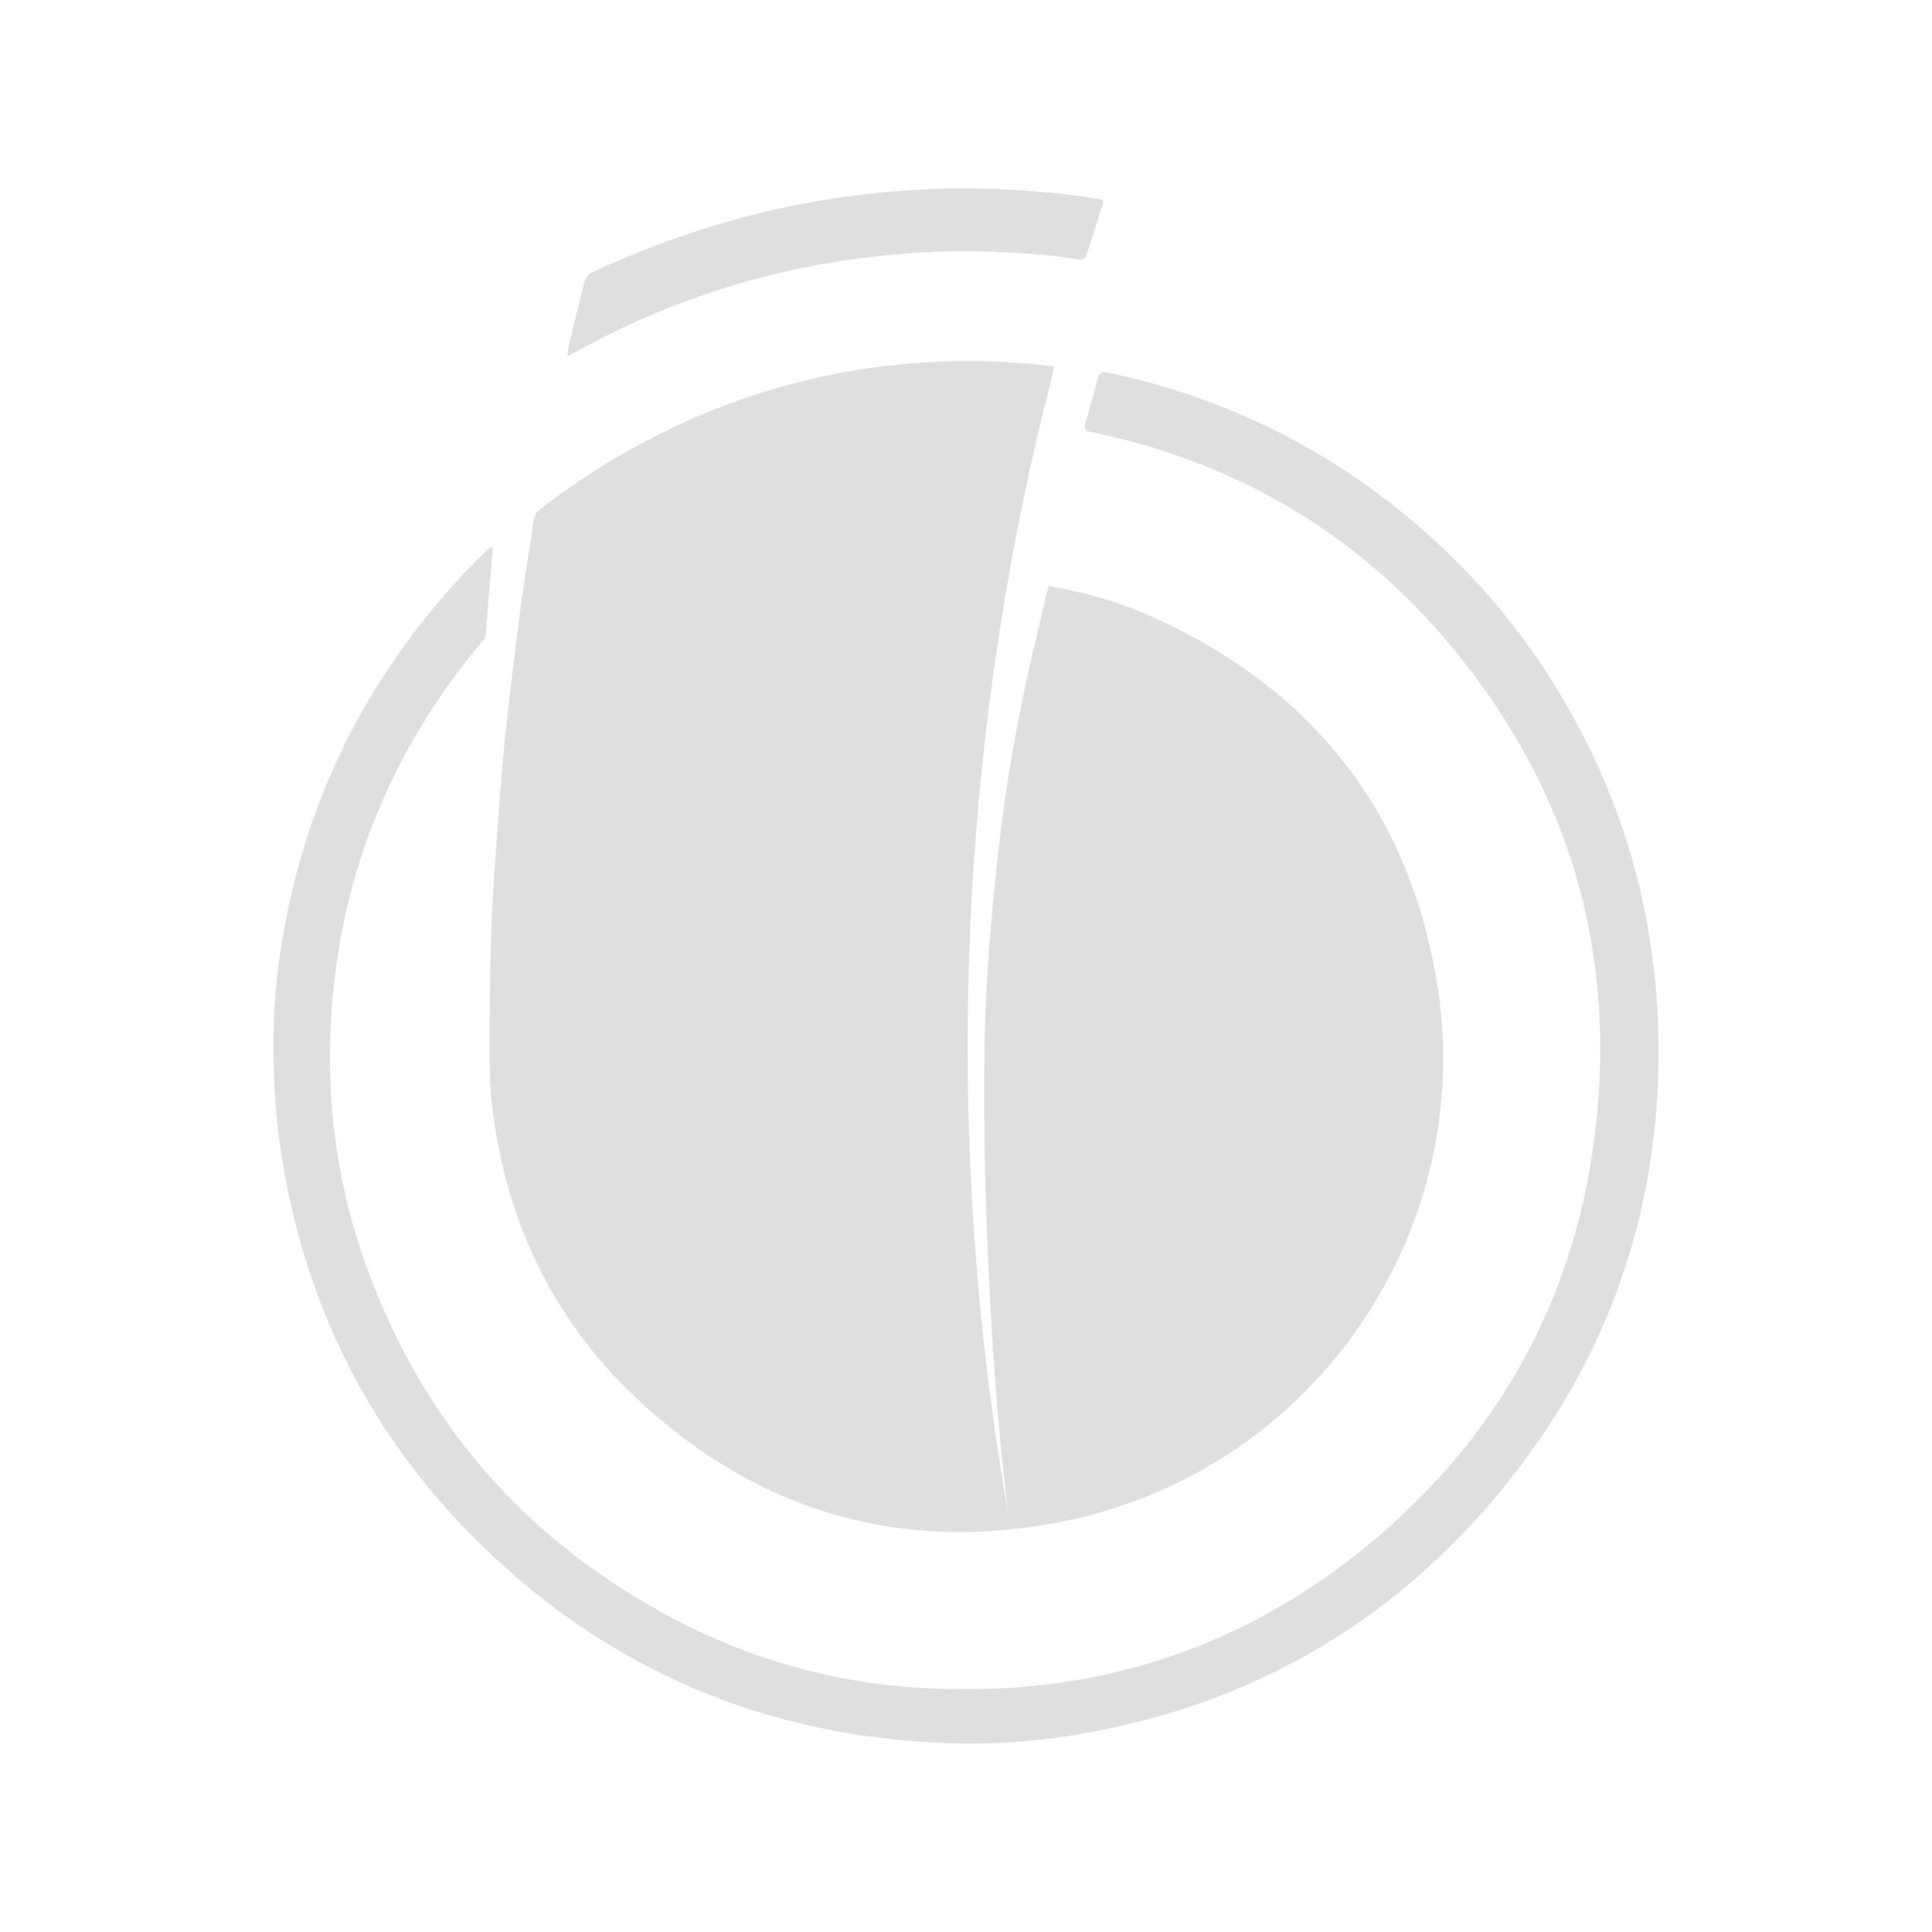
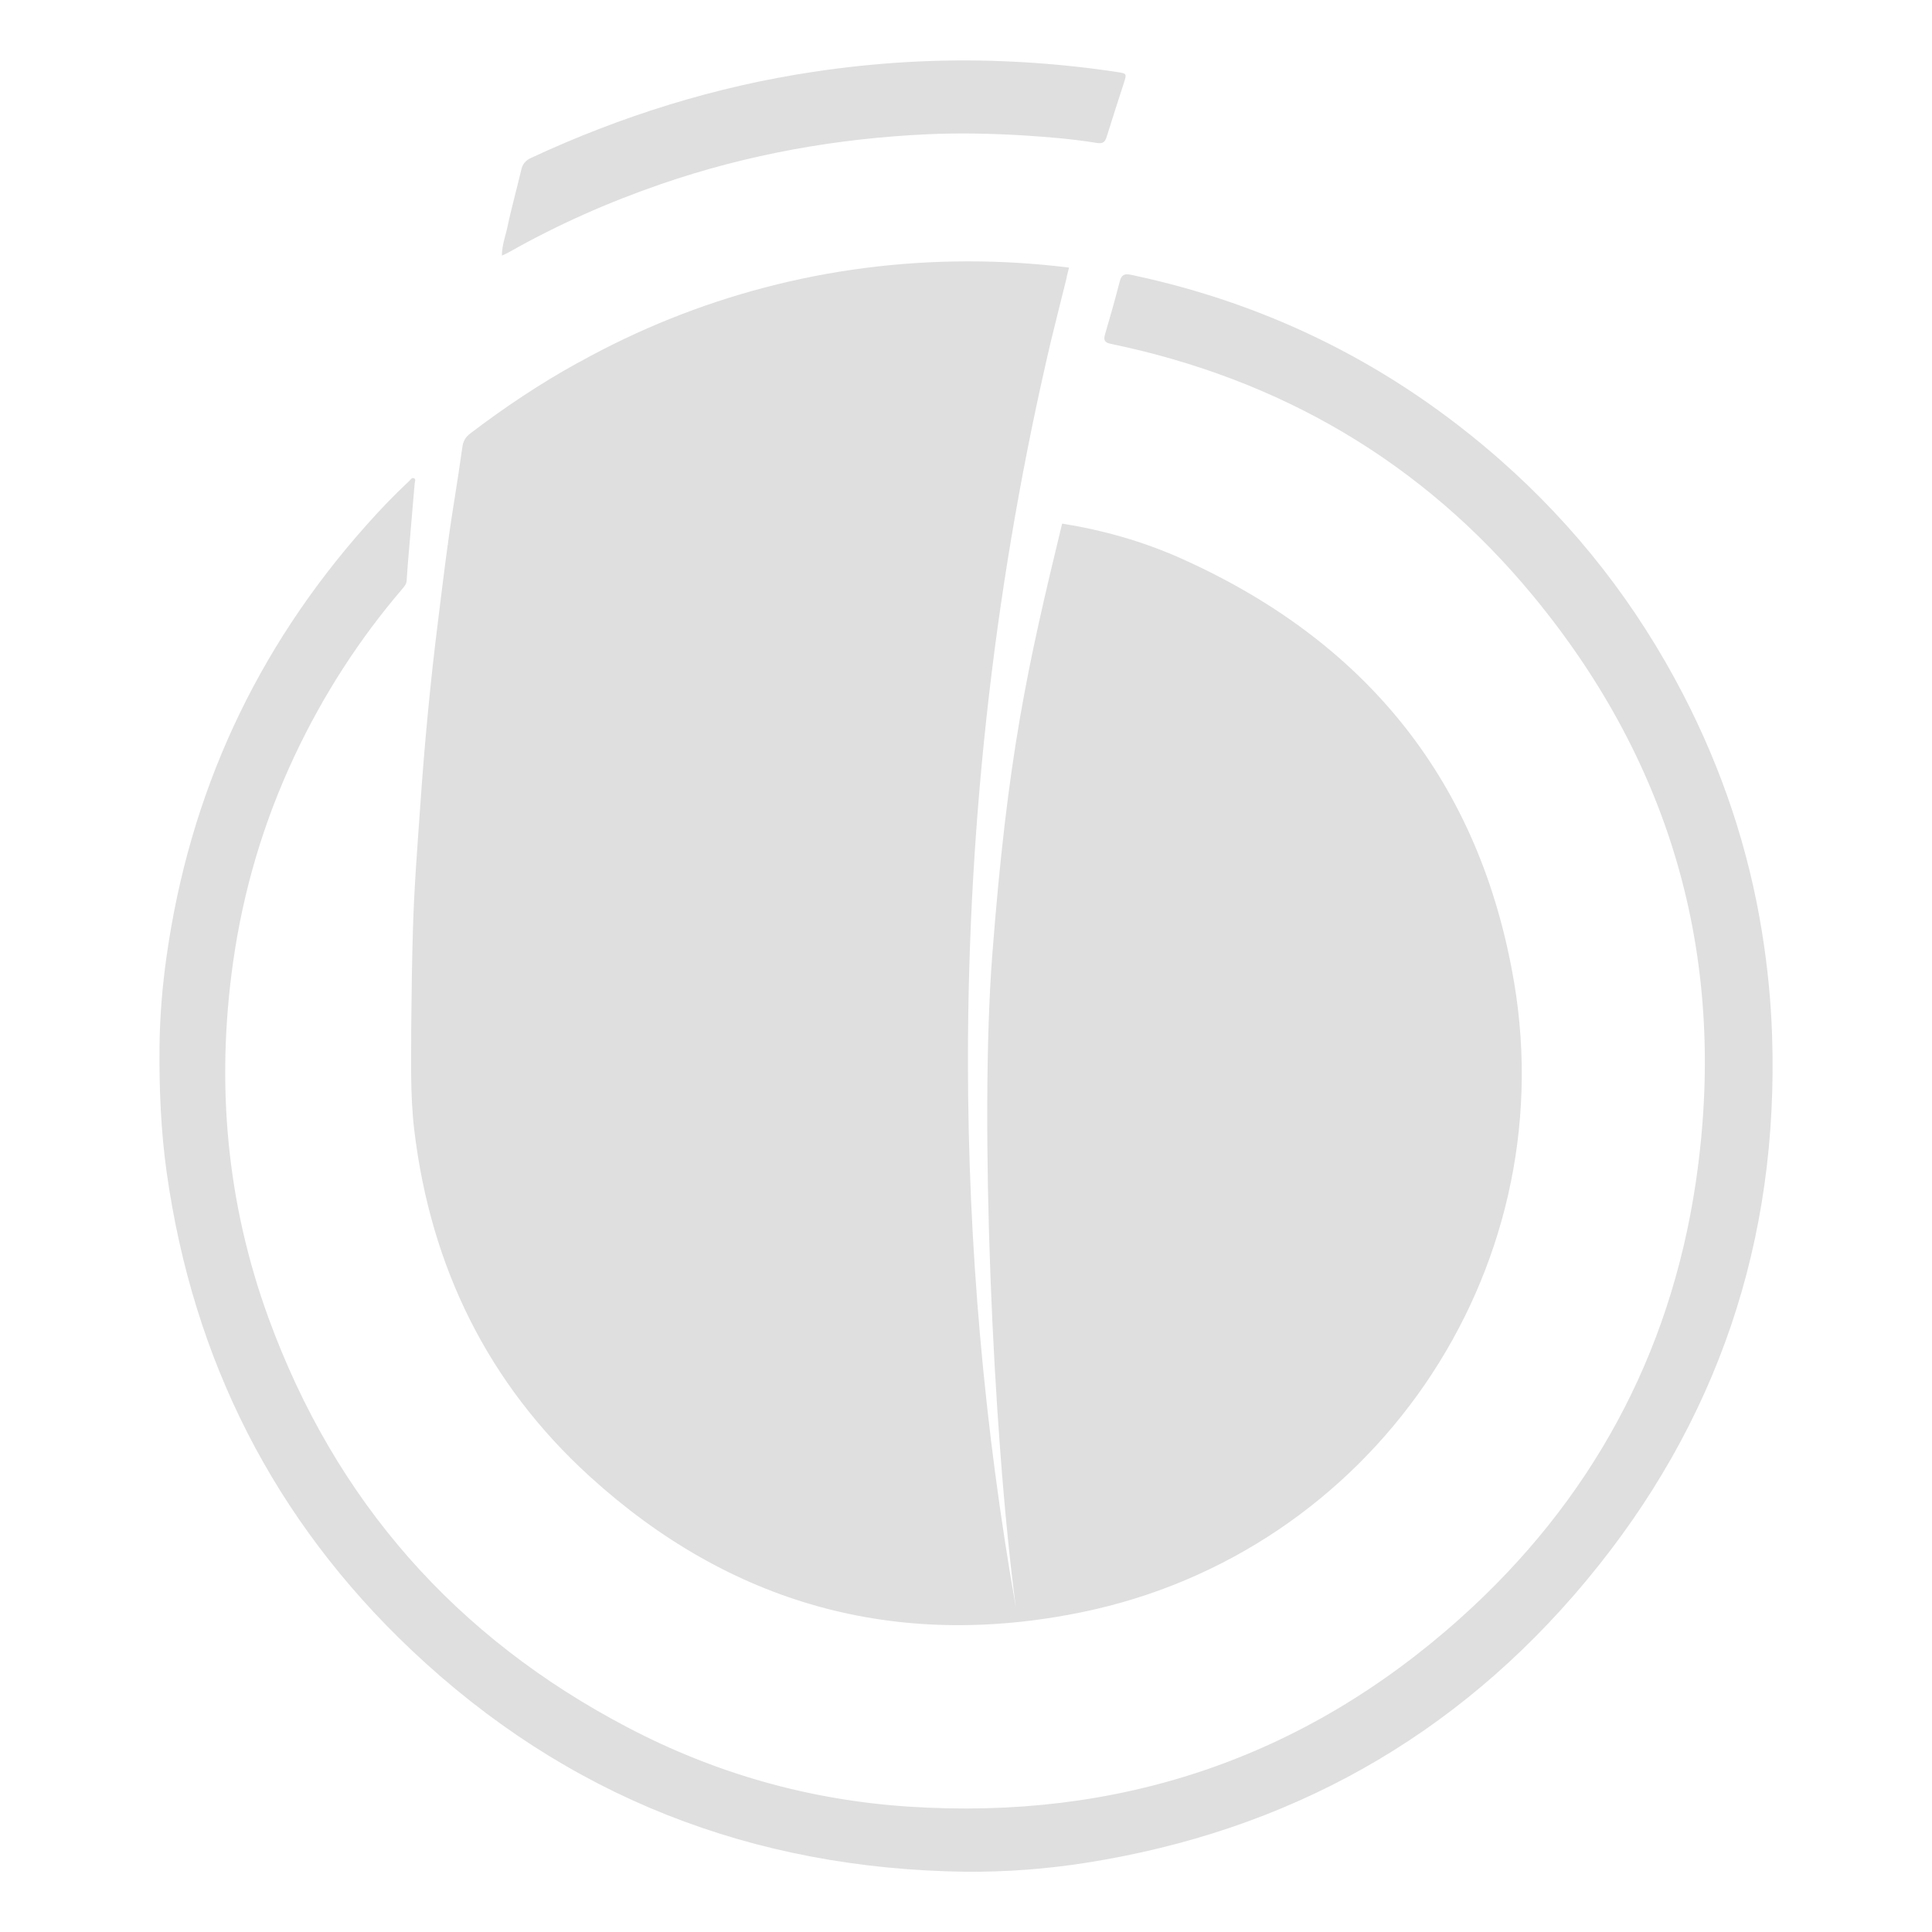
<svg xmlns="http://www.w3.org/2000/svg" id="Ebene_1" viewBox="0 0 288 288">
  <defs>
    <style>.cls-1{fill-rule:evenodd;}.cls-1,.cls-2{fill:#dfdfdf;}</style>
  </defs>
-   <path class="cls-2" d="m247.163,152.816c-.15-4.4-.583-8.757-1.279-13.097-1.72-10.727-5.126-20.888-10.127-30.532-5.938-11.451-13.723-21.456-23.402-29.97-13.673-12.027-29.426-19.93-47.254-23.689-.834-.176-1.211.007-1.428.847-.583,2.263-1.219,4.513-1.88,6.754-.223.756-.068,1.064.746,1.233,21.71,4.505,39.88,15.122,53.993,32.206,18.09,21.898,25.016,47.15,20.843,75.21-3.286,22.098-13.475,40.756-30.105,55.663-20.075,17.995-43.772,25.905-70.643,24.131-12.637-.834-24.638-4.218-35.87-10.092-22.083-11.55-37.504-29.04-46.046-52.454-5.378-14.739-6.726-29.951-4.532-45.48,1.299-9.194,3.907-18.004,7.859-26.405,3.651-7.762,8.249-14.922,13.831-21.442.257-.3.507-.601.534-1.029.056-.907.12-1.814.196-2.72.27-3.23.547-6.459.821-9.688.02-.233.182-.545-.052-.676-.302-.169-.474.18-.659.353-1.93,1.806-3.756,3.715-5.511,5.689-14.085,15.841-22.596,34.26-25.542,55.253-.534,3.803-.847,7.619-.881,11.46-.048,5.381.17,10.748.921,16.078,3.379,23.986,13.728,44.475,31.323,61.115,19.866,18.786,43.671,28.012,70.952,28.372,5.162.033,10.275-.343,15.353-1.139,25.855-4.052,47.35-16.026,64.063-36.121,16.775-20.171,24.669-43.54,23.775-69.828Z" />
-   <path class="cls-2" d="m84.607,53.076c.002-1.369.47-2.536.72-3.729.51-2.431,1.193-4.825,1.756-7.246.175-.755.568-1.207,1.258-1.527,11.533-5.356,23.545-9.127,36.136-11.018,8.096-1.216,16.232-1.69,24.409-1.36,4.847.196,9.675.656,14.474,1.383,1.211.184,1.24.206.871,1.352-.745,2.309-1.496,4.616-2.216,6.933-.203.653-.468.913-1.237.789-3.195-.515-6.422-.785-9.65-.975-3.992-.236-7.987-.318-11.989-.136-11.689.531-23.093,2.564-34.162,6.383-6.749,2.328-13.259,5.201-19.474,8.725-.255.145-.531.254-.895.427Z" />
-   <path class="cls-1" d="m214.141,146.076c-4.337-25.637-18.931-43.661-42.646-54.251-4.871-2.175-9.961-3.605-15.196-4.443-4.493,18.526-6.982,29.743-8.949,55.282-1.617,21.003-.004,60.627,3.025,83.417-4.005-22.701-6.13-46.181-6.13-70.026,0-31.622,3.67-62.394,10.597-91.924.656-2.689,1.329-5.374,2-8.059.039-.154.072-.3.088-.435.088-.338.169-.678.26-1.015-4.213-.524-8.51-.797-12.876-.797-18.016,0-34.94,4.65-49.649,12.811-.137.075-.276.143-.412.218-4.812,2.651-9.357,5.703-13.724,9.026-.51.388-.861.901-.959,1.582-.351,2.441-.713,4.881-1.107,7.316-.798,4.933-1.378,9.895-2.003,14.85-.994,7.891-1.742,15.807-2.295,23.74-.368,5.281-.787,10.563-.948,15.852-.12,3.94-.178,7.887-.222,12.768.013,3.737-.165,8.416.395,13.072,2.102,17.479,9.425,32.42,22.434,44.267,17.967,16.363,39.173,22.259,62.942,17.406,37.114-7.579,61.688-43.343,55.376-80.658Z" />
+   <path class="cls-2" d="M264.16,154.27c-.17-5.12-.68-10.2-1.49-15.25-2-12.49-5.97-24.33-11.79-35.56-6.92-13.34-15.98-24.99-27.26-34.91-15.93-14.01-34.27-23.21-55.04-27.59-.97-.2-1.41,0-1.66.99-.68,2.64-1.42,5.26-2.19,7.87-.26.88-.08,1.24.87,1.44,25.29,5.25,46.45,17.61,62.89,37.51,21.07,25.5,29.14,54.92,24.28,87.6-3.83,25.74-15.69,47.47-35.06,64.83-23.38,20.96-50.98,30.17-82.28,28.11-14.72-.97-28.7-4.91-41.78-11.76-25.72-13.45-43.68-33.82-53.63-61.1-6.26-17.17-7.83-34.89-5.28-52.97,1.51-10.71,4.55-20.97,9.15-30.76,4.25-9.04,9.61-17.38,16.11-24.97.3-.35.59-.7.62-1.2.07-1.06.14-2.11.23-3.17.31-3.76.64-7.52.96-11.28.02-.27.21-.63-.06-.79-.35-.2-.55.21-.77.41-2.25,2.1-4.38,4.33-6.42,6.63-16.41,18.45-26.32,39.9-29.75,64.36-.62,4.43-.99,8.87-1.03,13.35-.06,6.27.2,12.52,1.07,18.73,3.94,27.94,15.99,51.8,36.48,71.18,23.14,21.88,50.87,32.63,82.64,33.05,6.01.04,11.97-.4,17.88-1.33,30.11-4.72,55.15-18.67,74.62-42.07,19.54-23.49,28.73-50.71,27.69-81.33Z" />
+   <path class="cls-2" d="M74.82,38.1c0-1.6.55-2.95.84-4.34.59-2.83,1.39-5.62,2.04-8.44.2-.88.66-1.41,1.46-1.78,13.43-6.24,27.42-10.63,42.09-12.83,9.43-1.42,18.91-1.97,28.43-1.58,5.65.23,11.27.76,16.86,1.61,1.41.21,1.44.24,1.01,1.58-.87,2.69-1.74,5.38-2.58,8.07-.24.76-.54,1.06-1.44.92-3.72-.6-7.48-.91-11.24-1.14-4.65-.27-9.3-.37-13.96-.16-13.61.62-26.9,2.99-39.79,7.43-7.86,2.71-15.44,6.06-22.68,10.16-.3.17-.62.3-1.04.5Z" />
+   <path class="cls-1" d="M225.7,146.42c-5.05-29.86-22.05-50.85-49.67-63.19-5.67-2.53-11.6-4.2-17.7-5.18-5.23,21.58-8.13,34.64-10.42,64.39-1.88,24.46,0,70.61,3.52,97.16-4.66-26.44-7.14-53.79-7.14-81.56,0-36.83,4.27-72.67,12.34-107.07.76-3.13,1.55-6.26,2.33-9.39.04-.18.08-.35.1-.51.1-.39.2-.79.3-1.18-4.91-.61-9.91-.93-15-.93-20.98,0-40.7,5.42-57.83,14.92-.16.09-.32.17-.48.25-5.6,3.09-10.9,6.64-15.98,10.51-.59.45-1,1.05-1.12,1.84-.41,2.84-.83,5.69-1.29,8.52-.93,5.75-1.61,11.52-2.33,17.3-1.16,9.19-2.03,18.41-2.67,27.65-.43,6.15-.92,12.3-1.1,18.46-.14,4.59-.21,9.19-.26,14.87.02,4.35-.19,9.8.46,15.23,2.45,20.36,10.98,37.76,26.13,51.56,20.93,19.06,45.63,25.93,73.31,20.27,43.23-8.83,71.85-50.48,64.5-93.95Z" />
</svg>
